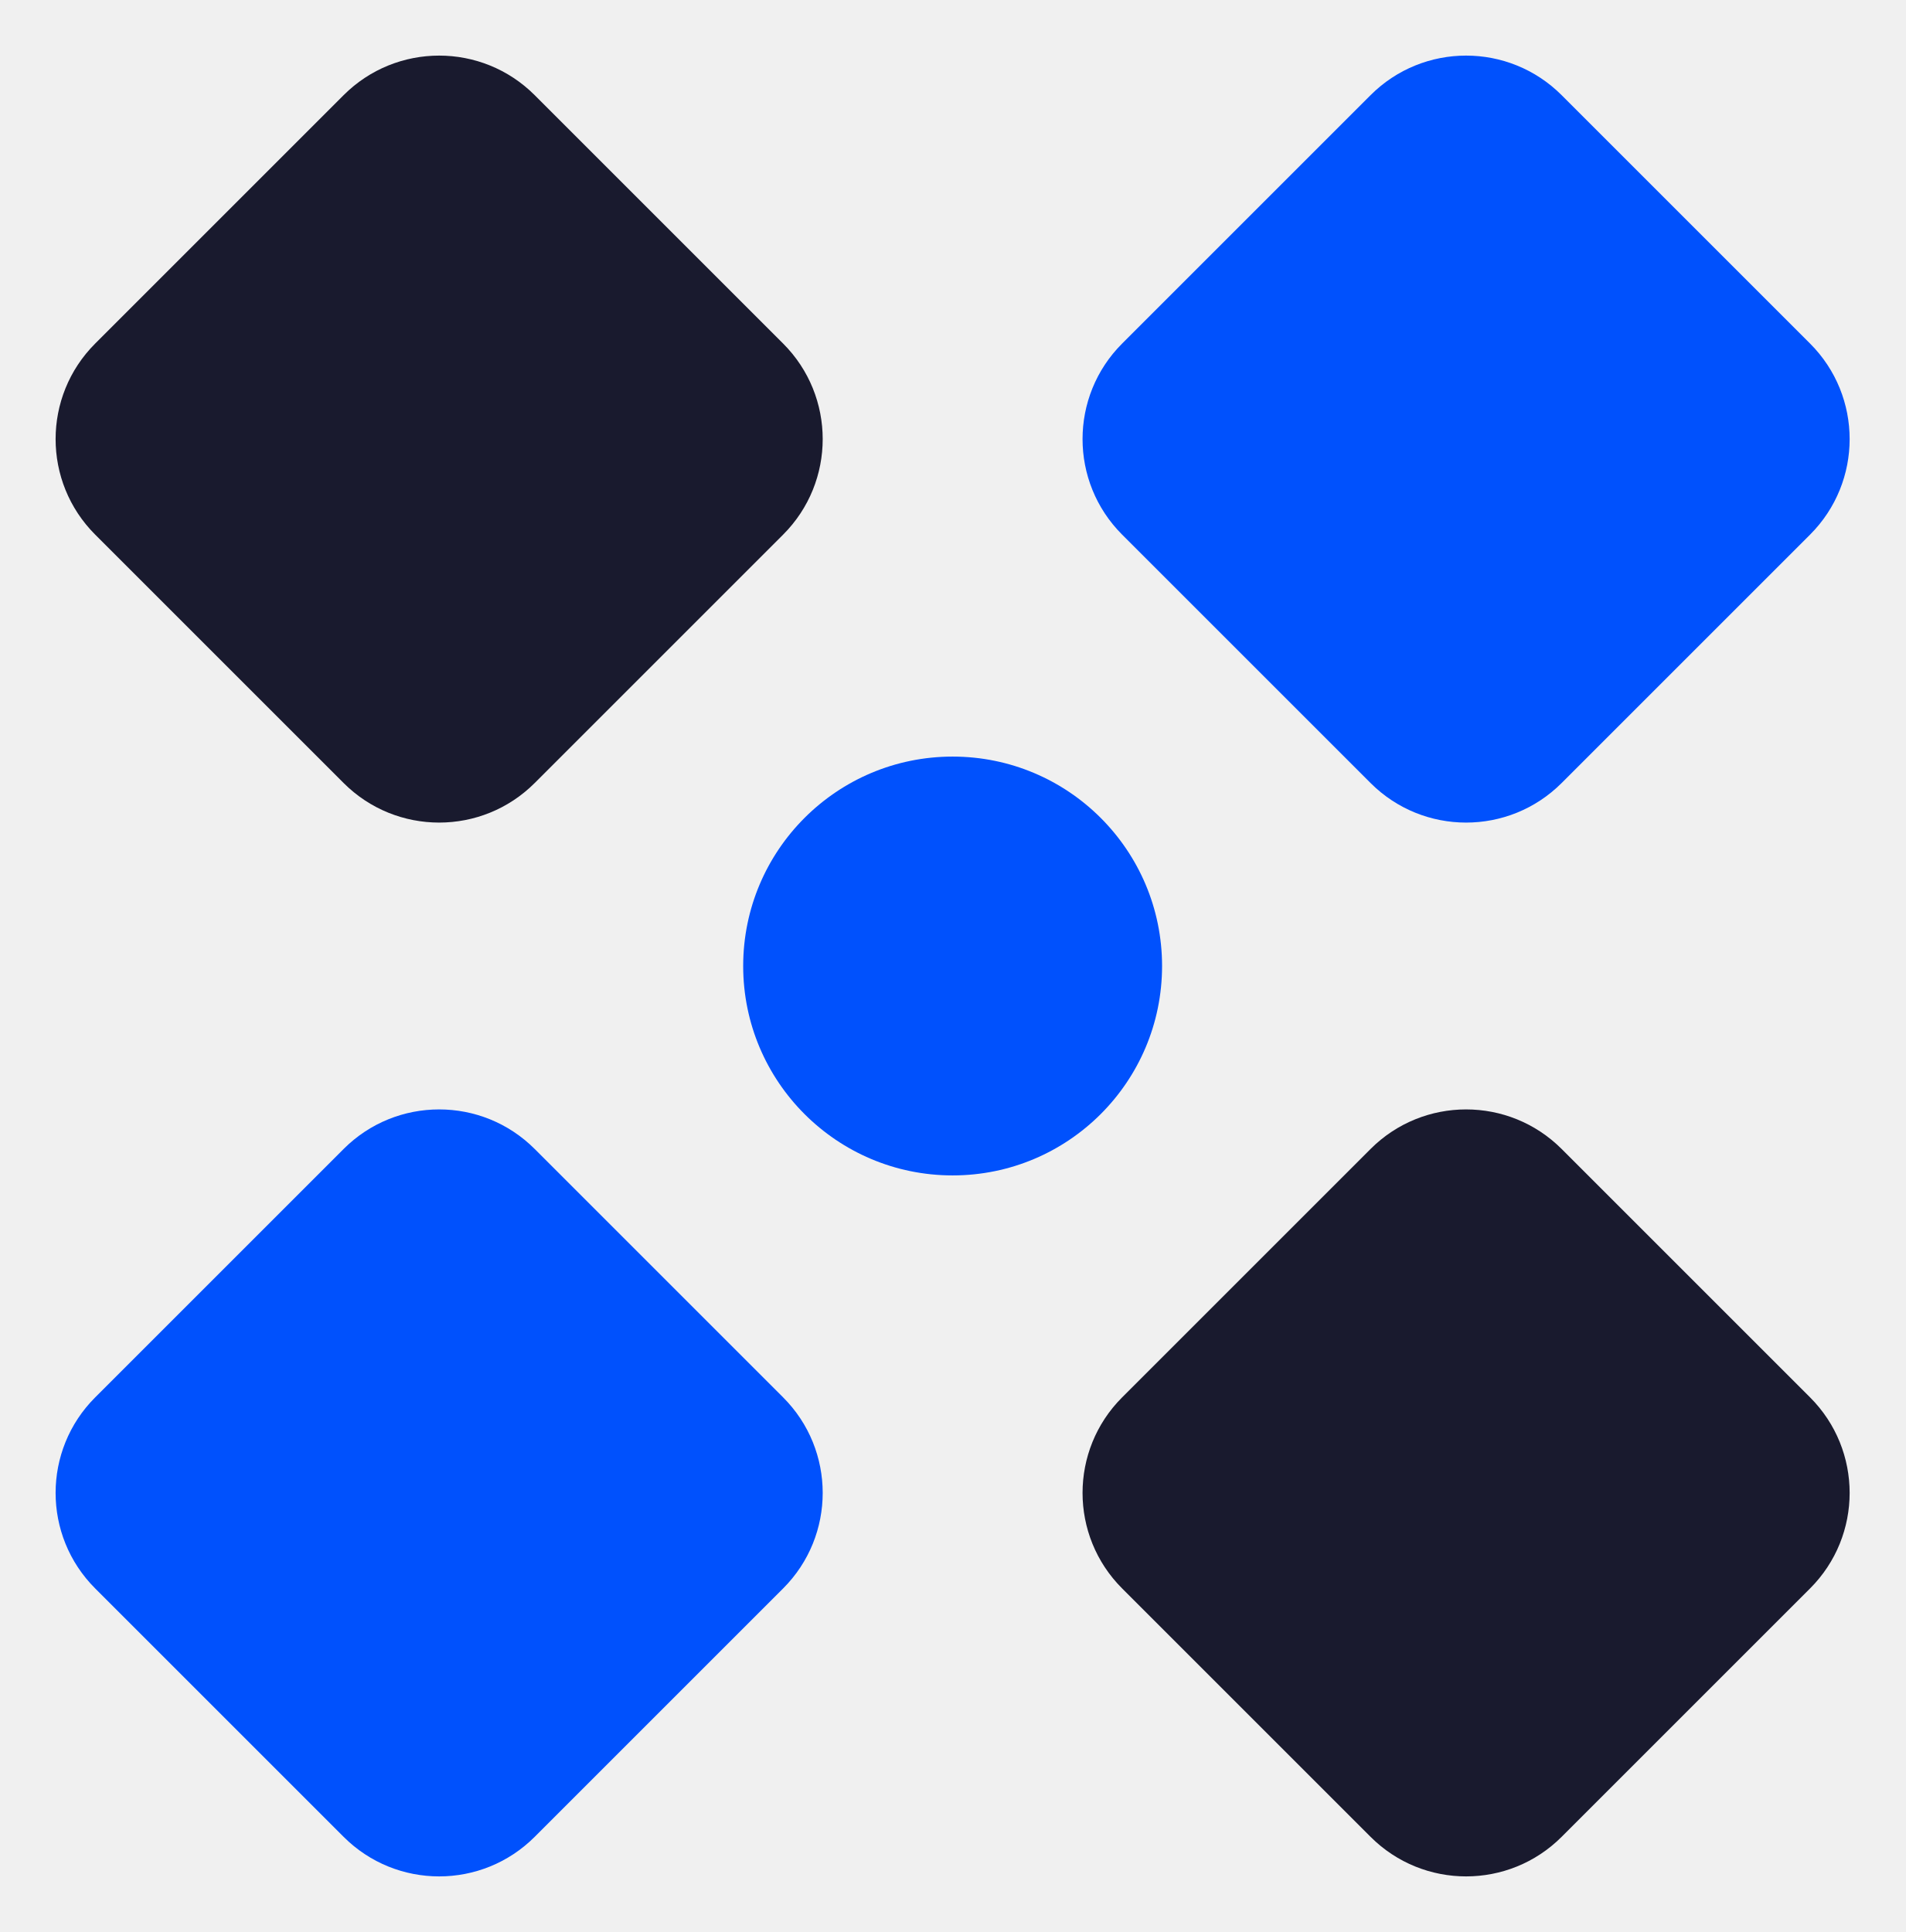
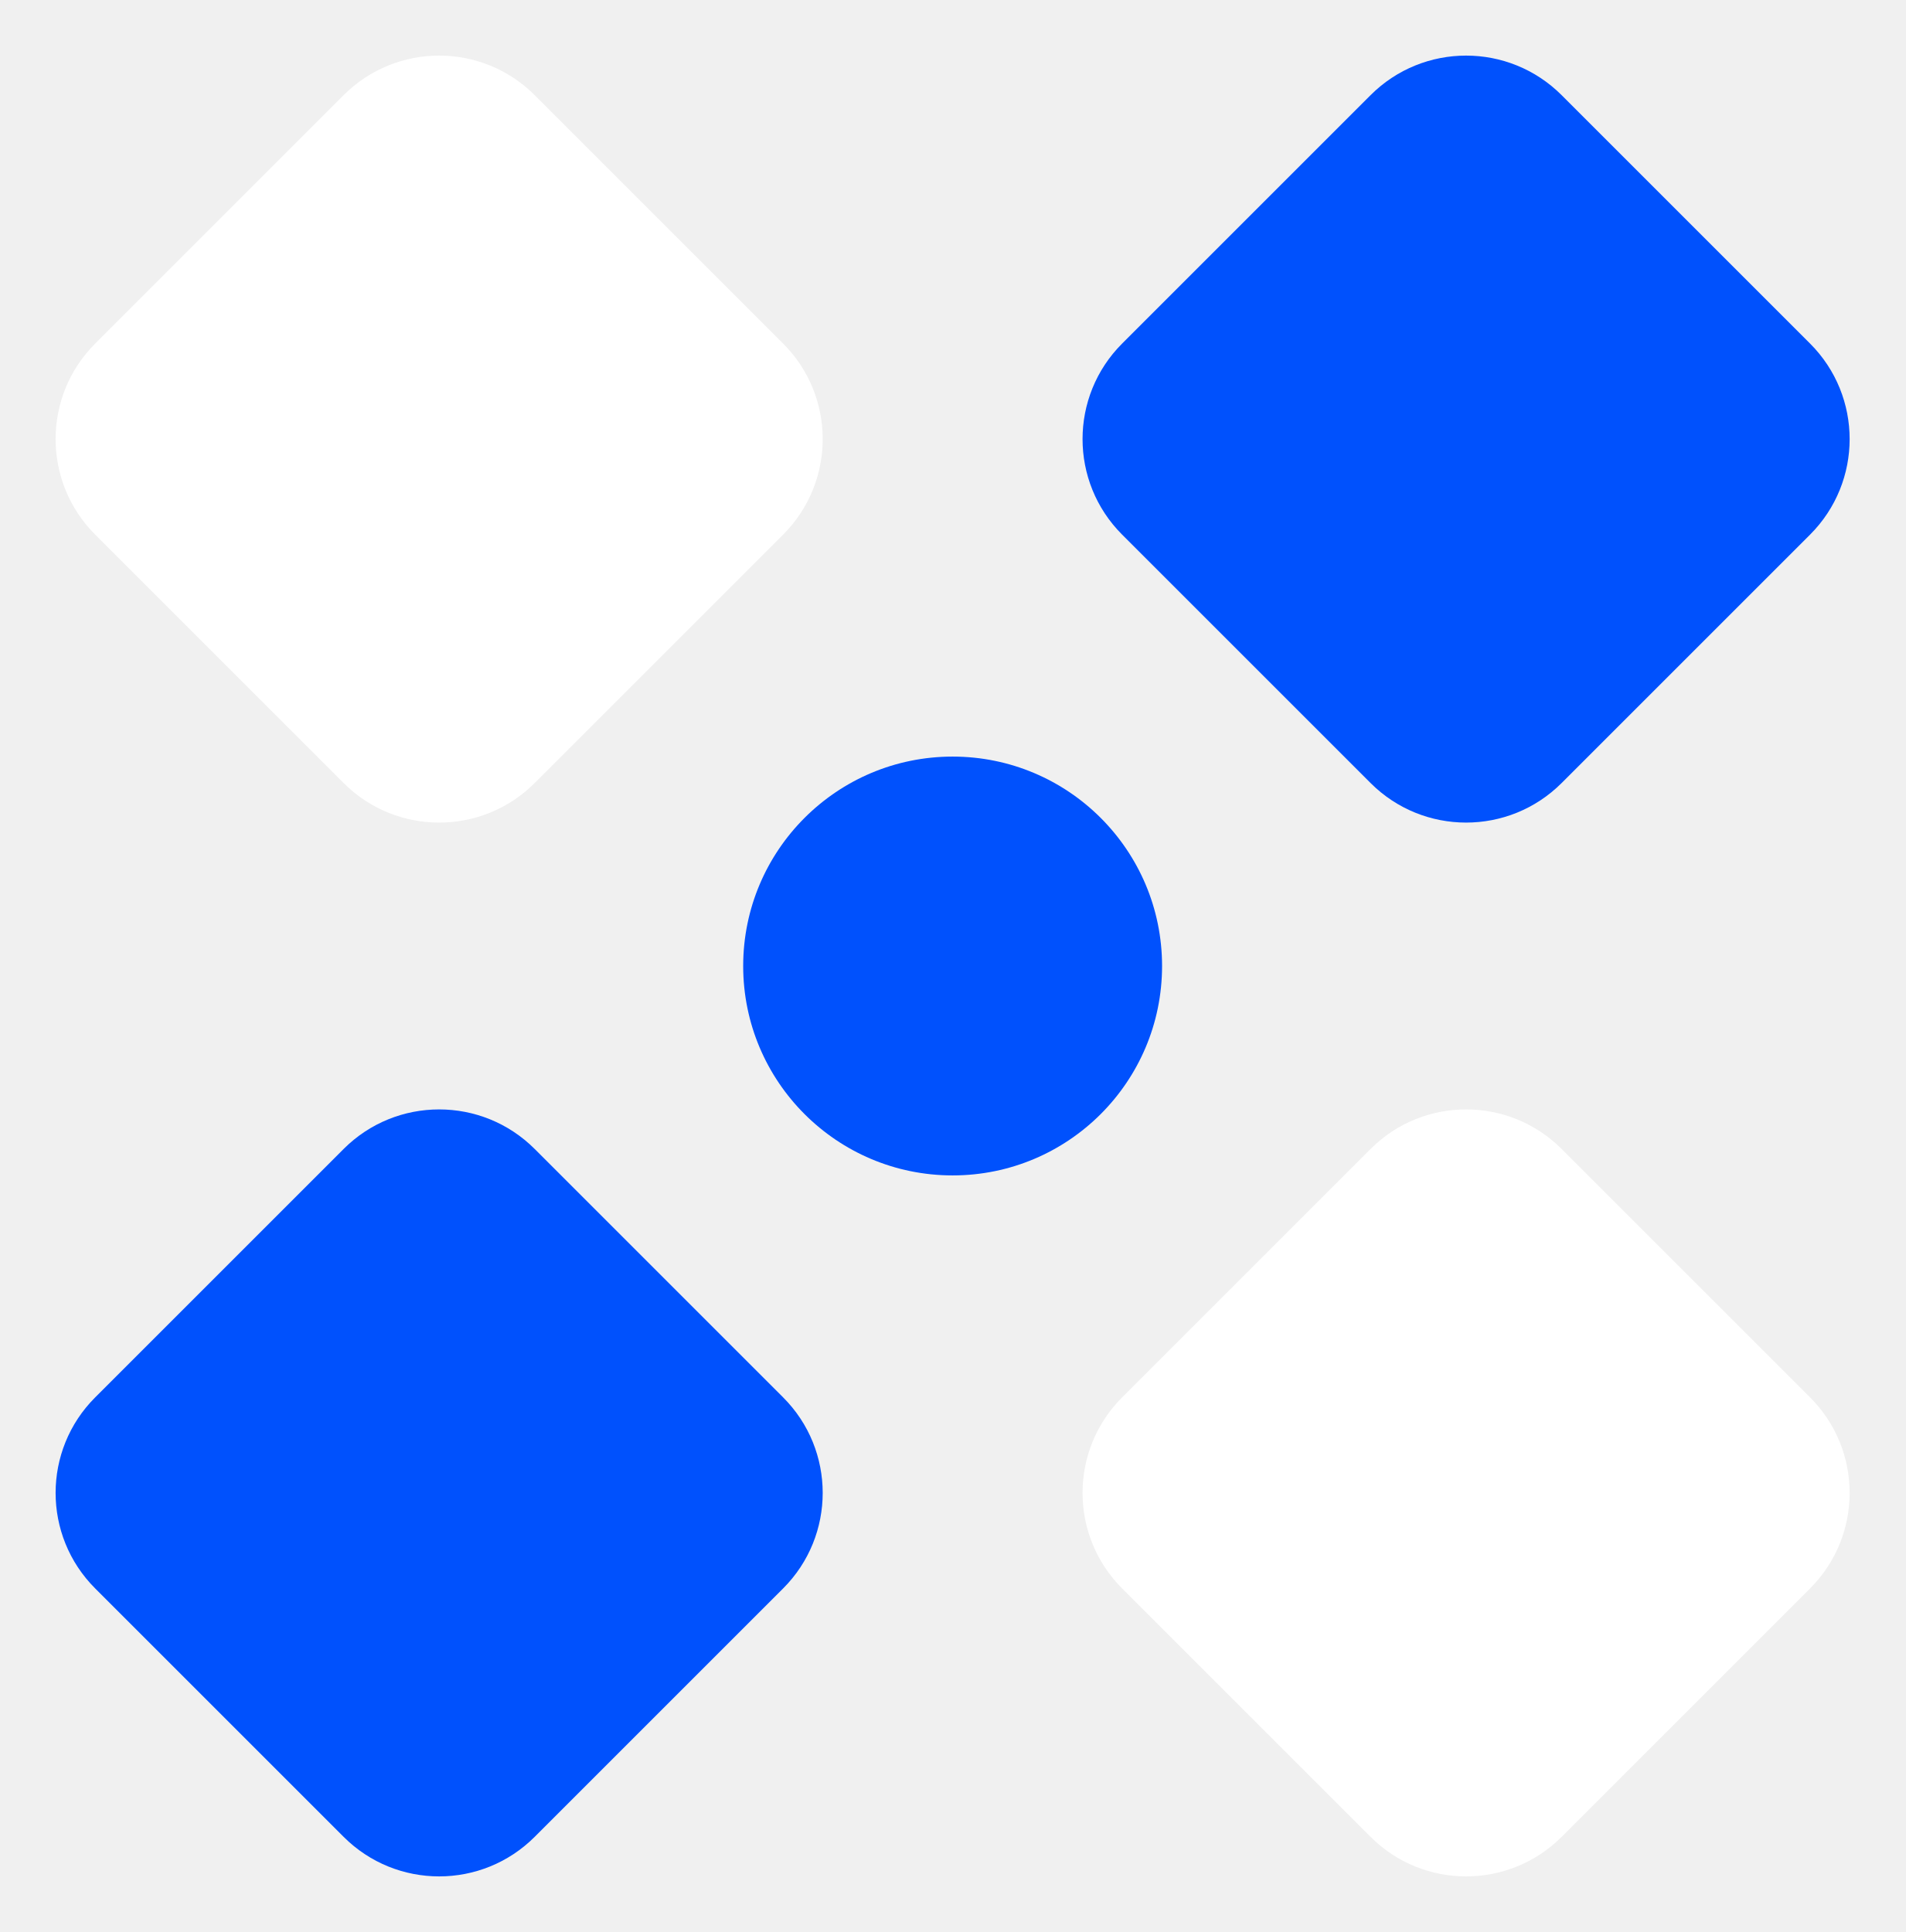
<svg xmlns="http://www.w3.org/2000/svg" width="282" height="286" viewBox="0 0 282 286" fill="none">
-   <rect x="-46" y="-46" width="92" height="92" rx="20" transform="translate(65 65) rotate(45)" fill="#191A2E" />
+   <rect x="-46" y="-46" width="92" height="92" rx="20" transform="translate(65 65) rotate(45)" fill="#FFFFFF" />
  <rect x="-46" y="-46" width="92" height="92" rx="20" transform="translate(217 65) rotate(45)" fill="#0051FD" />
  <circle cx="141" cy="143" r="31" fill="#0051FD" />
  <rect x="-46" y="-46" width="92" height="92" rx="20" transform="translate(65 221) rotate(45)" fill="#0051FD" />
-   <rect x="-46" y="-46" width="92" height="92" rx="20" transform="translate(217 221) rotate(45)" fill="#191A2E" />
+   <rect x="-46" y="-46" width="92" height="92" rx="20" transform="translate(217 221) rotate(45)" fill="#FFFFFF" />
</svg>
